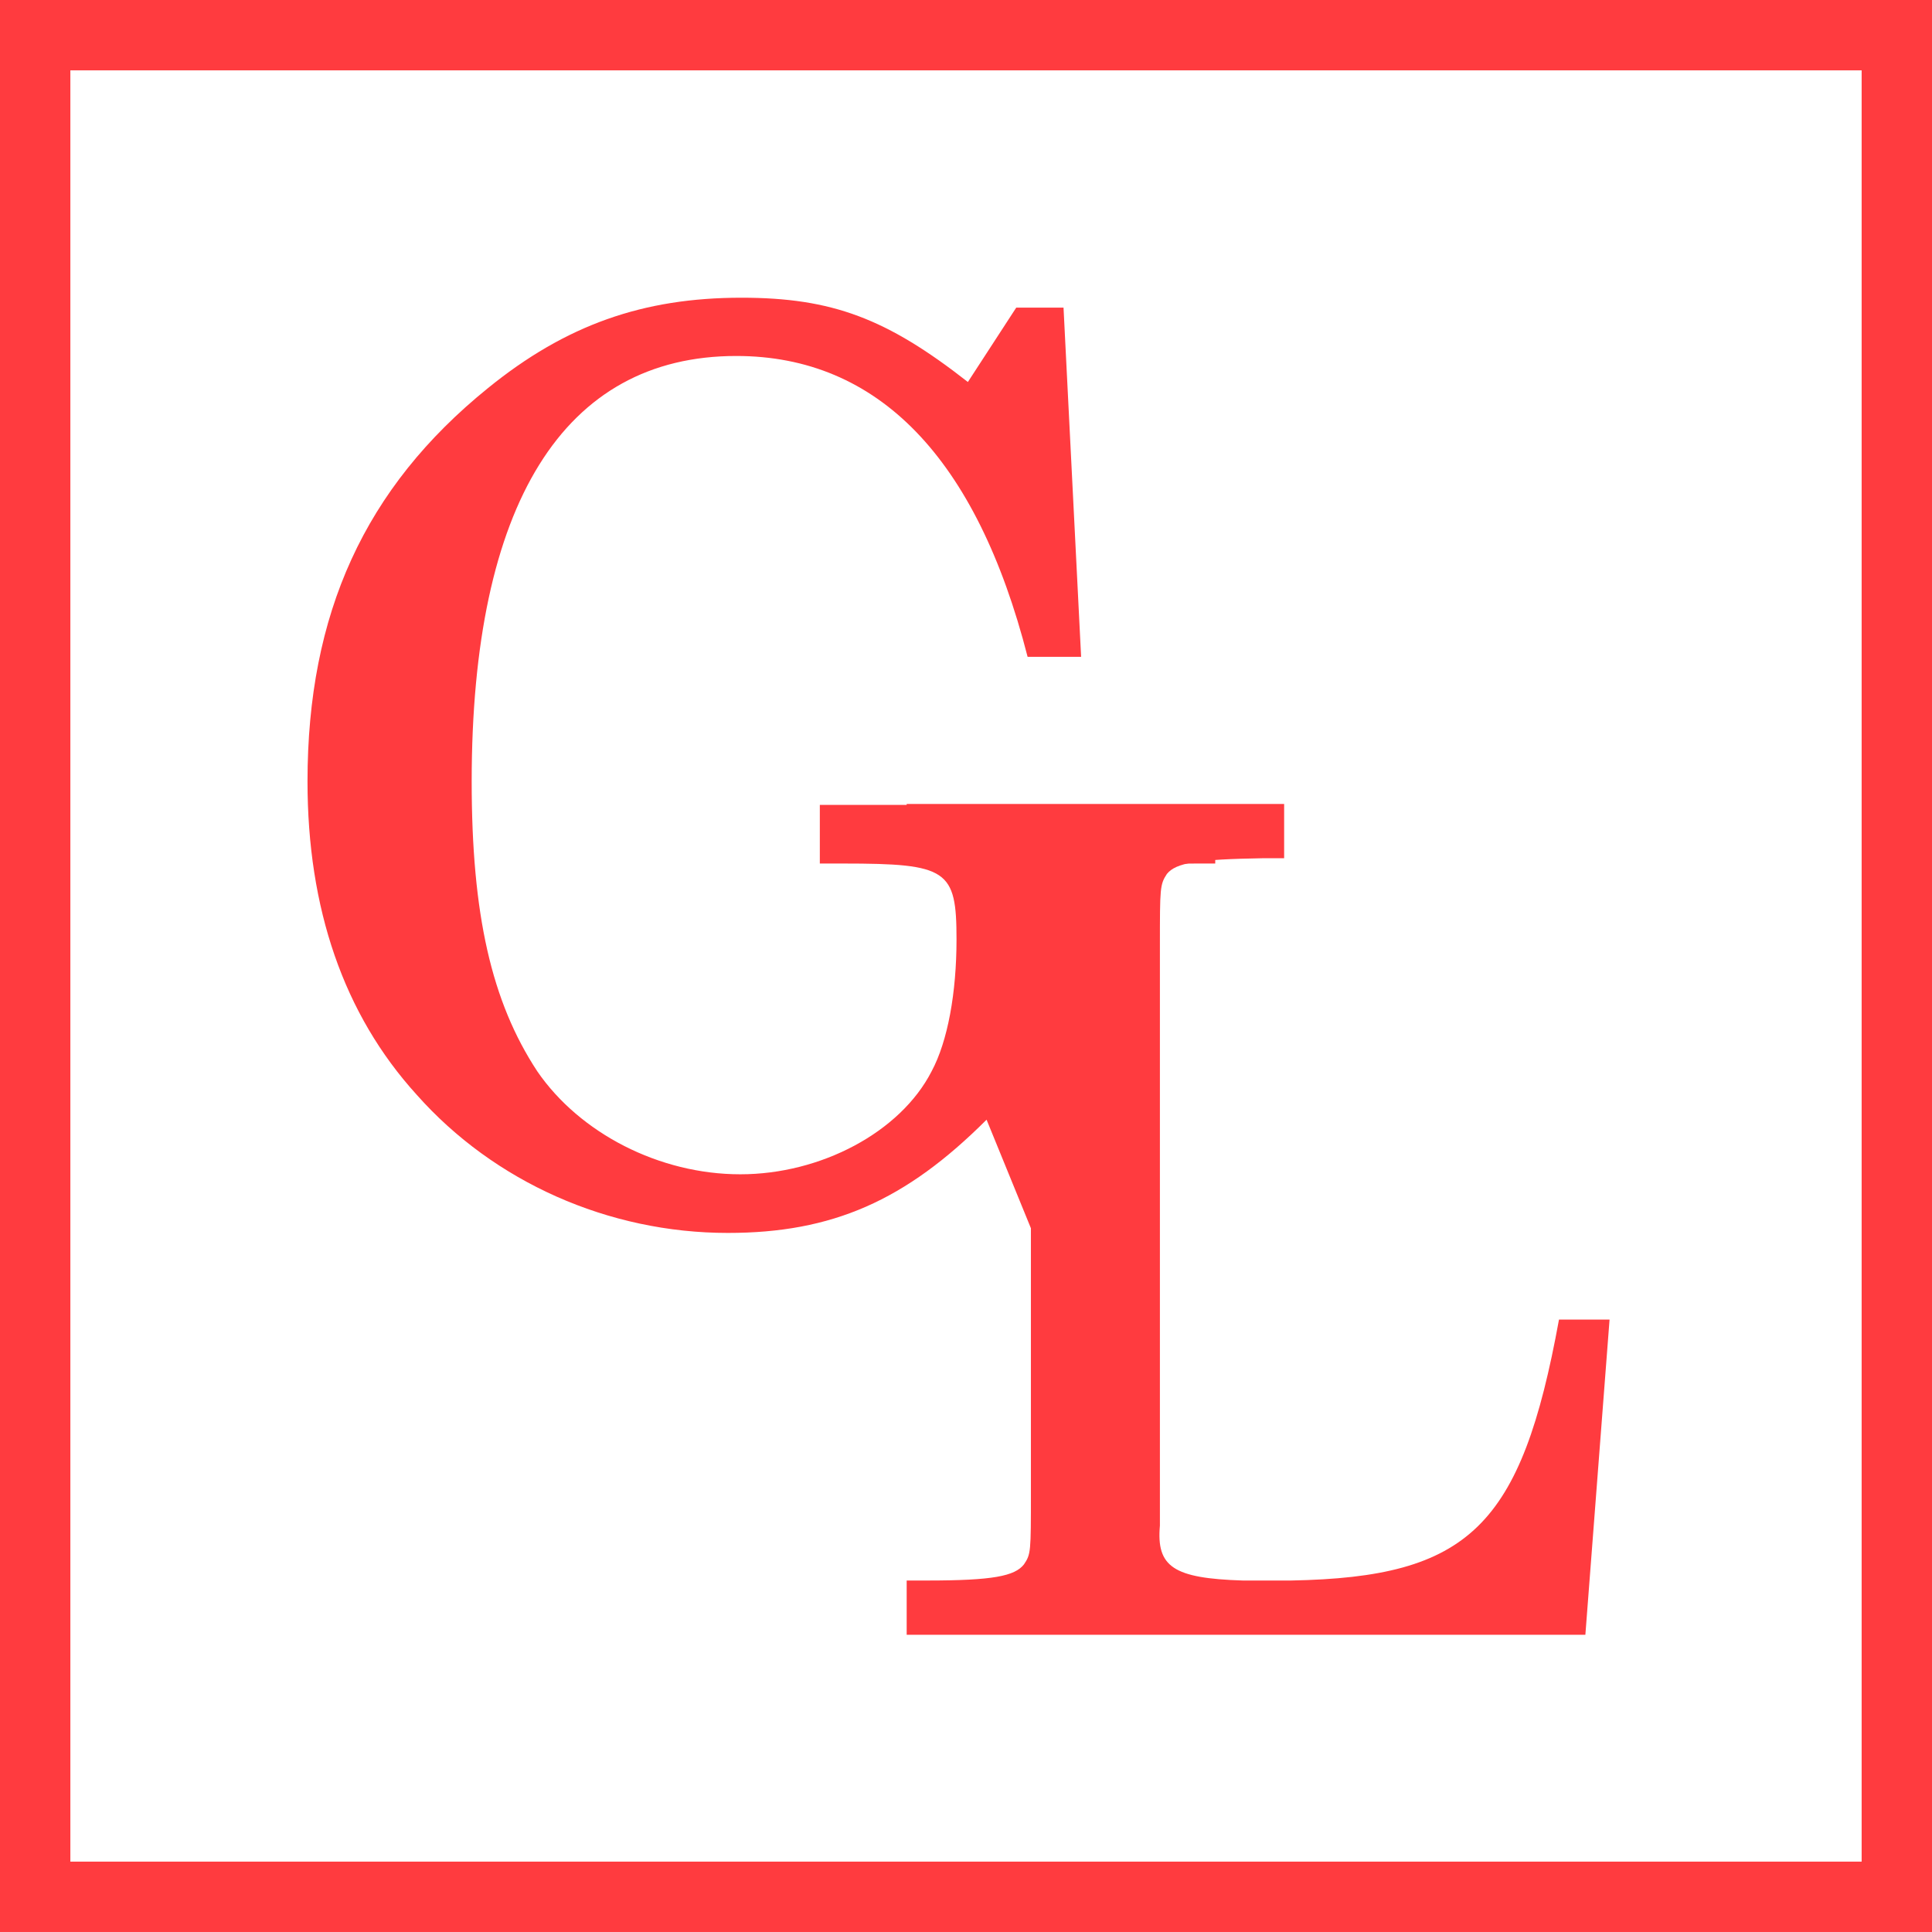
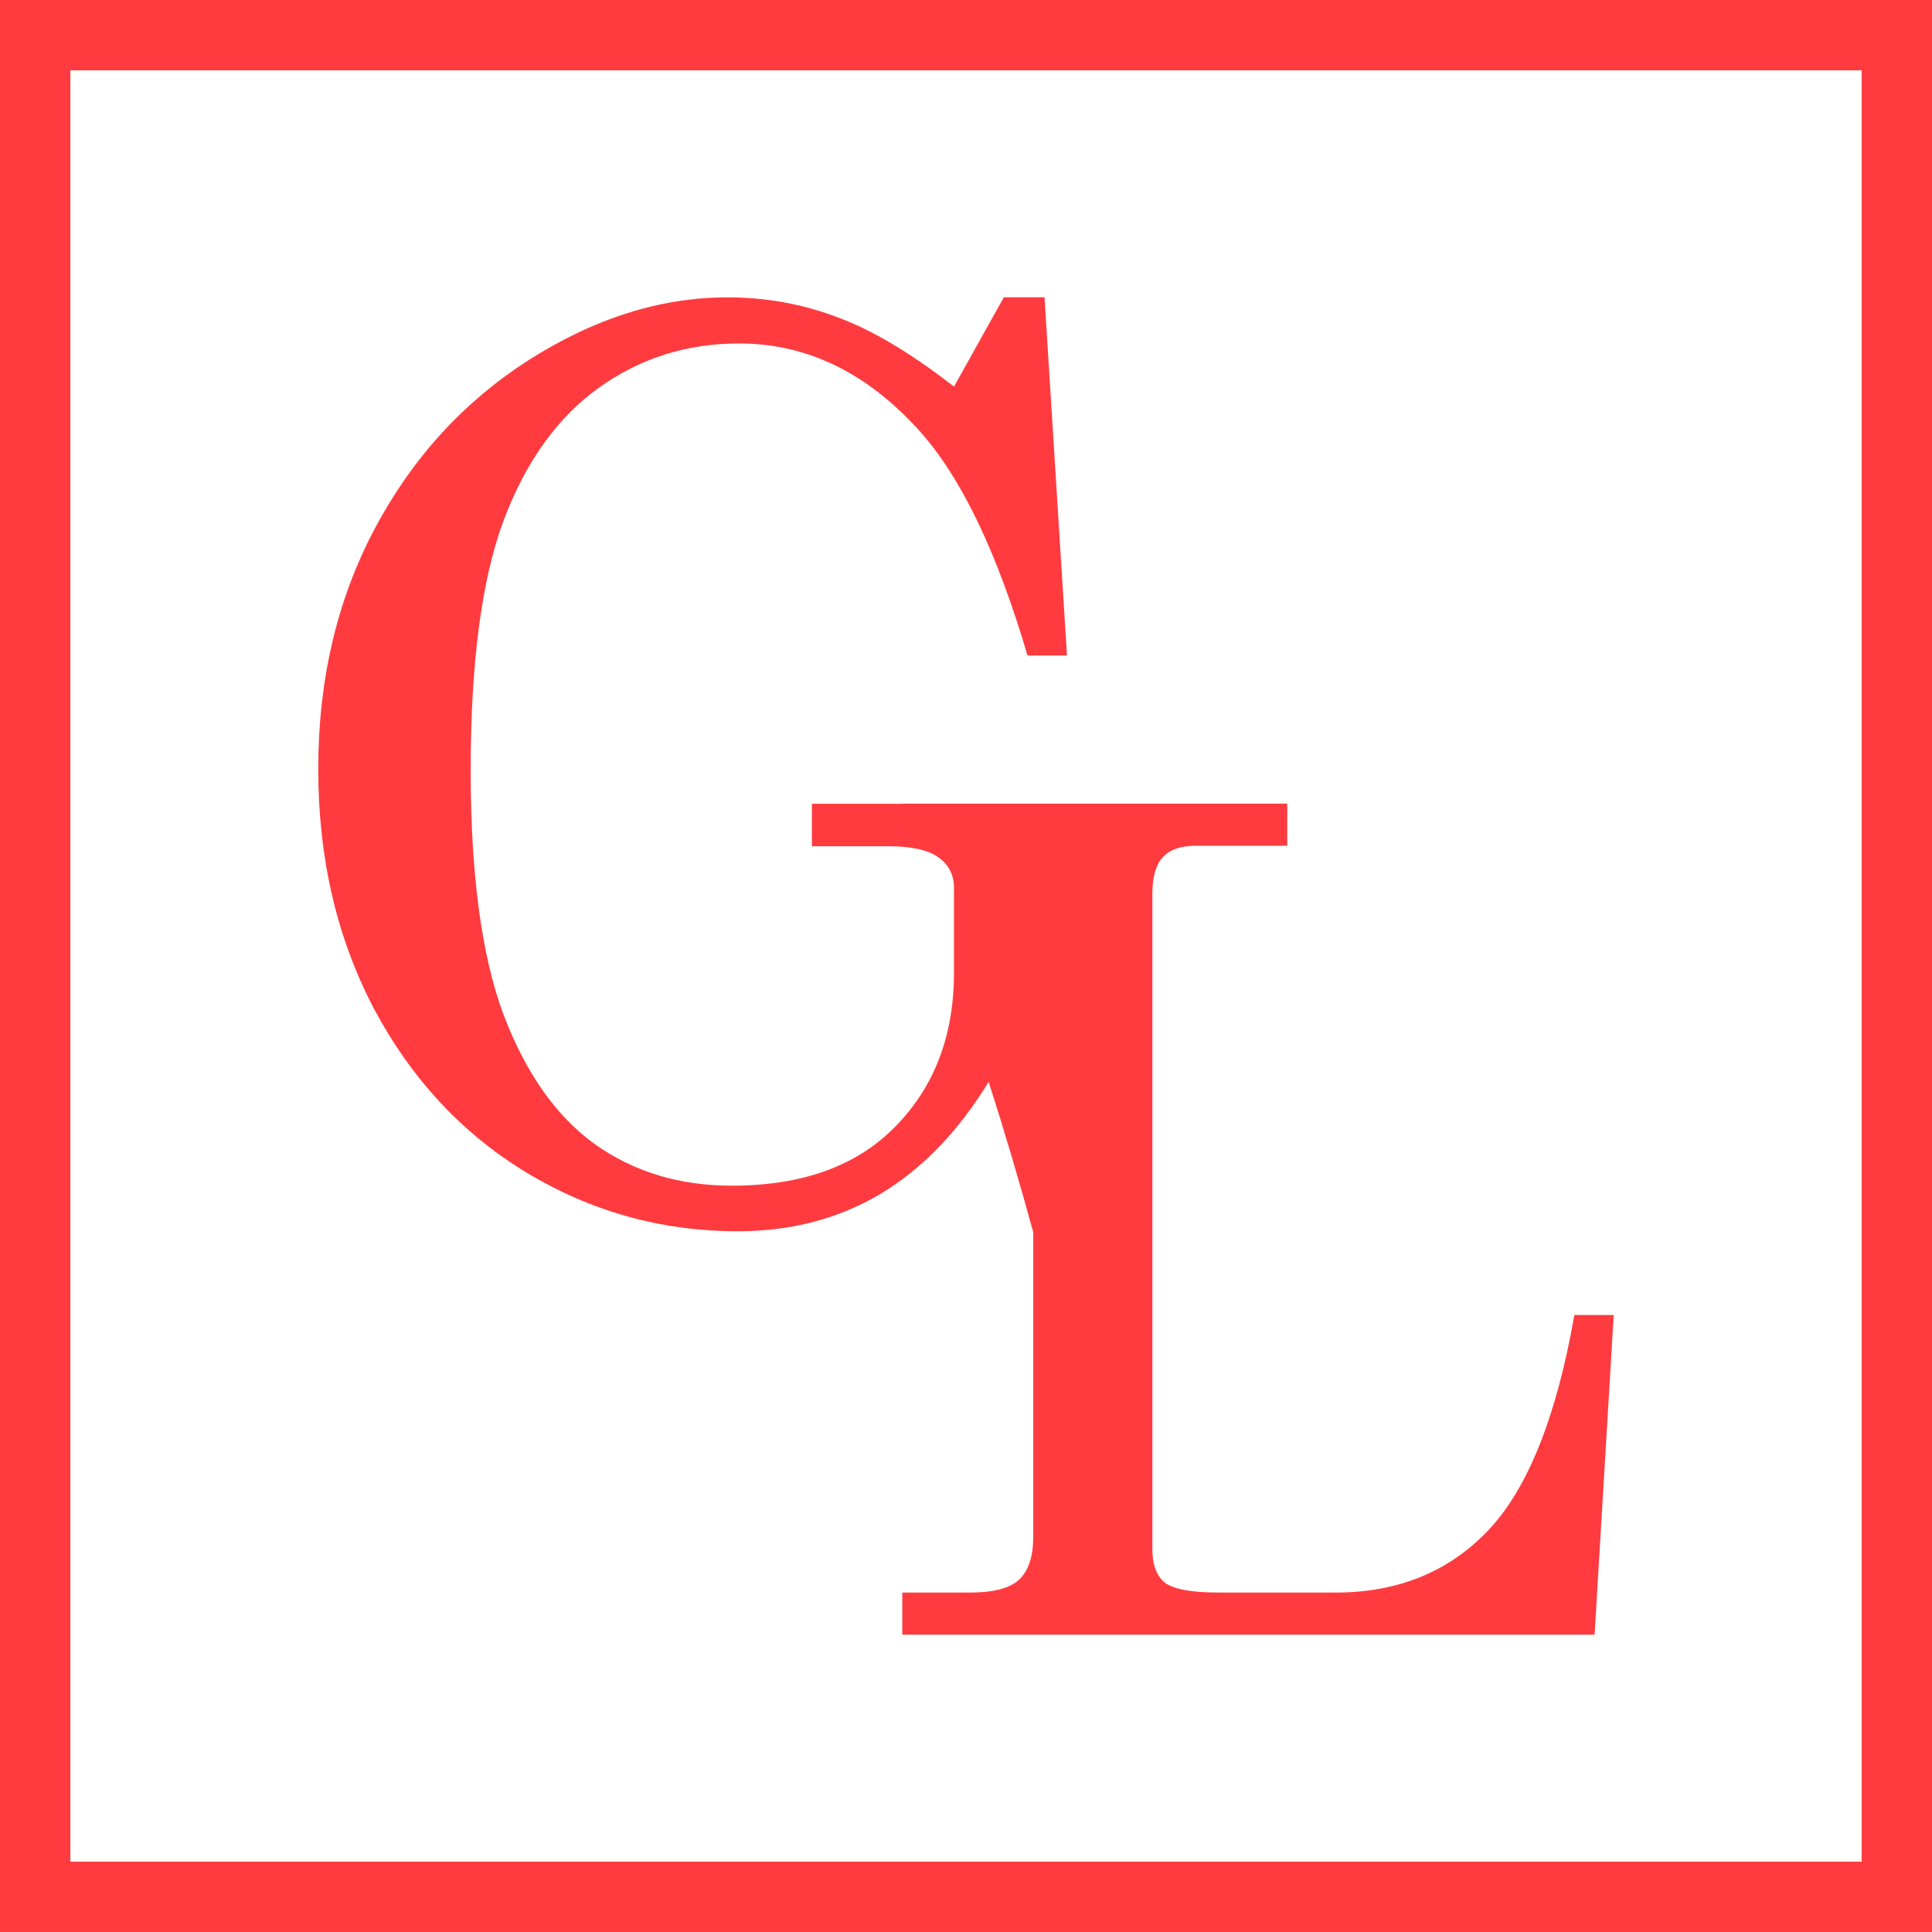
<svg xmlns="http://www.w3.org/2000/svg" width="82.375mm" height="82.375mm" viewBox="0 0 82.375 82.375" version="1.1" id="svg8">
  <defs id="defs2" />
-   <g id="layer1" transform="translate(340.6352,-35.09339)">
-     <rect style="opacity:1;fill:#000000;fill-opacity:1;stroke:#000000;stroke-width:3;stroke-miterlimit:4;stroke-dasharray:none;stroke-opacity:1" id="rect841" width="104.75" height="94.887" x="-143.181" y="26.622" />
+   <g id="layer1" transform="translate(-155.7276,-254.4165)">
    <g transform="translate(-363.9052,-34.34993)" id="g855">
      <rect style="opacity:1;fill:none;fill-opacity:1;stroke:#ff3b3f;stroke-width:3;stroke-miterlimit:4;stroke-dasharray:none;stroke-opacity:1" id="rect843" width="79.375" height="79.375" x="24.77" y="70.943" />
      <g id="g853" transform="translate(2.635254,3.379057)" style="fill:#ff3b3f;fill-opacity:1">
        <text id="text847" y="117.834" x="31.513" style="font-style:normal;font-variant:normal;font-weight:normal;font-stretch:normal;font-size:53.023px;line-height:1.25;font-family:'Century Schoolbook';-inkscape-font-specification:'Century Schoolbook, Normal';font-variant-ligatures:normal;font-variant-caps:normal;font-variant-numeric:normal;font-feature-settings:normal;text-align:start;letter-spacing:0px;word-spacing:0px;writing-mode:lr-tb;text-anchor:start;fill:#ff3b3f;fill-opacity:1;stroke:none;stroke-width:1.326" xml:space="preserve">
          <tspan style="font-style:normal;font-variant:normal;font-weight:normal;font-stretch:normal;font-size:53.023px;font-family:'Century Schoolbook';-inkscape-font-specification:'Century Schoolbook, Normal';font-variant-ligatures:normal;font-variant-caps:normal;font-variant-numeric:normal;font-feature-settings:normal;text-align:start;writing-mode:lr-tb;text-anchor:start;fill:#ff3b3f;fill-opacity:1;stroke-width:1.326" y="117.834" x="31.513" id="tspan845">G</tspan>
        </text>
        <text id="text851" y="135.763" x="57.574" style="font-style:normal;font-variant:normal;font-weight:normal;font-stretch:normal;font-size:49.067px;line-height:1.25;font-family:'Century Schoolbook';-inkscape-font-specification:'Century Schoolbook, Normal';font-variant-ligatures:normal;font-variant-caps:normal;font-variant-numeric:normal;font-feature-settings:normal;text-align:start;letter-spacing:0px;word-spacing:0px;writing-mode:lr-tb;text-anchor:start;fill:#ff3b3f;fill-opacity:1;stroke:none;stroke-width:1.227" xml:space="preserve">
          <tspan style="font-style:normal;font-variant:normal;font-weight:normal;font-stretch:normal;font-size:49.067px;font-family:'Century Schoolbook';-inkscape-font-specification:'Century Schoolbook, Normal';font-variant-ligatures:normal;font-variant-caps:normal;font-variant-numeric:normal;font-feature-settings:normal;text-align:start;writing-mode:lr-tb;text-anchor:start;fill:#ff3b3f;fill-opacity:1;stroke-width:1.227" y="135.763" x="57.574" id="tspan849">L</tspan>
        </text>
      </g>
    </g>
    <g id="g870" transform="translate(-386.3517,31.28905)">
      <g transform="translate(-17.00492,44.55288)" id="g839">
        <rect style="opacity:1;fill:none;fill-opacity:1;stroke:#ff3b3f;stroke-width:3;stroke-miterlimit:4;stroke-dasharray:none;stroke-opacity:1" id="rect817" width="79.375" height="79.375" x="24.77" y="70.943" />
        <g id="g831" transform="translate(2.635254,3.379057)" style="fill:#ff3b3f;fill-opacity:1">
          <text id="text821" y="117.834" x="31.513" style="font-style:normal;font-variant:normal;font-weight:normal;font-stretch:normal;font-size:53.023px;line-height:1.25;font-family:'Century Schoolbook';-inkscape-font-specification:'Century Schoolbook, Normal';font-variant-ligatures:normal;font-variant-caps:normal;font-variant-numeric:normal;font-feature-settings:normal;text-align:start;letter-spacing:0px;word-spacing:0px;writing-mode:lr-tb;text-anchor:start;fill:#ff3b3f;fill-opacity:1;stroke:none;stroke-width:1.326" xml:space="preserve">
            <tspan style="font-style:normal;font-variant:normal;font-weight:normal;font-stretch:normal;font-size:53.023px;font-family:'Century Schoolbook';-inkscape-font-specification:'Century Schoolbook, Normal';font-variant-ligatures:normal;font-variant-caps:normal;font-variant-numeric:normal;font-feature-settings:normal;text-align:start;writing-mode:lr-tb;text-anchor:start;fill:#ff3b3f;fill-opacity:1;stroke-width:1.326" y="117.834" x="31.513" id="tspan819">G</tspan>
          </text>
          <text id="text825" y="135.763" x="57.574" style="font-style:normal;font-variant:normal;font-weight:normal;font-stretch:normal;font-size:49.067px;line-height:1.25;font-family:'Century Schoolbook';-inkscape-font-specification:'Century Schoolbook, Normal';font-variant-ligatures:normal;font-variant-caps:normal;font-variant-numeric:normal;font-feature-settings:normal;text-align:start;letter-spacing:0px;word-spacing:0px;writing-mode:lr-tb;text-anchor:start;fill:#ff3b3f;fill-opacity:1;stroke:none;stroke-width:1.227" xml:space="preserve">
            <tspan style="font-style:normal;font-variant:normal;font-weight:normal;font-stretch:normal;font-size:49.067px;font-family:'Century Schoolbook';-inkscape-font-specification:'Century Schoolbook, Normal';font-variant-ligatures:normal;font-variant-caps:normal;font-variant-numeric:normal;font-feature-settings:normal;text-align:start;writing-mode:lr-tb;text-anchor:start;fill:#ff3b3f;fill-opacity:1;stroke-width:1.227" y="135.763" x="57.574" id="tspan823">L</tspan>
          </text>
        </g>
      </g>
      <text id="text859" y="166.823" x="113.992" style="font-style:normal;font-variant:normal;font-weight:normal;font-stretch:normal;font-size:42.913px;line-height:1.25;font-family:'Century Schoolbook';-inkscape-font-specification:'Century Schoolbook, Normal';font-variant-ligatures:normal;font-variant-caps:normal;font-variant-numeric:normal;font-feature-settings:normal;text-align:start;letter-spacing:0px;word-spacing:0px;writing-mode:lr-tb;text-anchor:start;fill:#ff3b3f;fill-opacity:1;stroke:none;stroke-width:1.073" xml:space="preserve">
        <tspan style="font-style:normal;font-variant:normal;font-weight:normal;font-stretch:normal;font-size:42.913px;font-family:'Century Schoolbook';-inkscape-font-specification:'Century Schoolbook, Normal';font-variant-ligatures:normal;font-variant-caps:normal;font-variant-numeric:normal;font-feature-settings:normal;text-align:start;writing-mode:lr-tb;text-anchor:start;fill:#ff3b3f;fill-opacity:1;stroke-width:1.073" y="166.823" x="113.992" id="tspan857">Greg Layton</tspan>
      </text>
    </g>
    <g id="g958">
      <g transform="translate(0,9.182655)" id="g913">
        <rect y="247.454" x="-380.287" height="79.375" width="79.375" id="rect872" style="opacity:1;fill:#ff3b3f;fill-opacity:1;stroke:#e6e6e6;stroke-width:3;stroke-miterlimit:4;stroke-dasharray:none;stroke-opacity:1" />
        <g style="fill:#e6e6e6;fill-opacity:1" transform="translate(-402.4219,179.8901)" id="g882">
          <text xml:space="preserve" style="font-style:normal;font-variant:normal;font-weight:normal;font-stretch:normal;font-size:53.023px;line-height:1.25;font-family:'Century Schoolbook';-inkscape-font-specification:'Century Schoolbook, Normal';font-variant-ligatures:normal;font-variant-caps:normal;font-variant-numeric:normal;font-feature-settings:normal;text-align:start;letter-spacing:0px;word-spacing:0px;writing-mode:lr-tb;text-anchor:start;fill:#e6e6e6;fill-opacity:1;stroke:none;stroke-width:1.326" x="31.513" y="117.834" id="text876">
            <tspan id="tspan874" x="31.513" y="117.834" style="font-style:normal;font-variant:normal;font-weight:normal;font-stretch:normal;font-size:53.023px;font-family:'Century Schoolbook';-inkscape-font-specification:'Century Schoolbook, Normal';font-variant-ligatures:normal;font-variant-caps:normal;font-variant-numeric:normal;font-feature-settings:normal;text-align:start;writing-mode:lr-tb;text-anchor:start;fill:#e6e6e6;fill-opacity:1;stroke-width:1.326">G</tspan>
          </text>
          <text xml:space="preserve" style="font-style:normal;font-variant:normal;font-weight:normal;font-stretch:normal;font-size:49.067px;line-height:1.25;font-family:'Century Schoolbook';-inkscape-font-specification:'Century Schoolbook, Normal';font-variant-ligatures:normal;font-variant-caps:normal;font-variant-numeric:normal;font-feature-settings:normal;text-align:start;letter-spacing:0px;word-spacing:0px;writing-mode:lr-tb;text-anchor:start;fill:#e6e6e6;fill-opacity:1;stroke:none;stroke-width:1.227" x="57.574" y="135.763" id="text880">
            <tspan id="tspan878" x="57.574" y="135.763" style="font-style:normal;font-variant:normal;font-weight:normal;font-stretch:normal;font-size:49.067px;font-family:'Century Schoolbook';-inkscape-font-specification:'Century Schoolbook, Normal';font-variant-ligatures:normal;font-variant-caps:normal;font-variant-numeric:normal;font-feature-settings:normal;text-align:start;writing-mode:lr-tb;text-anchor:start;fill:#e6e6e6;fill-opacity:1;stroke-width:1.227">L</tspan>
          </text>
        </g>
      </g>
      <text xml:space="preserve" style="font-style:normal;font-variant:normal;font-weight:normal;font-stretch:normal;font-size:42.913px;line-height:1.25;font-family:'Century Schoolbook';-inkscape-font-specification:'Century Schoolbook, Normal';font-variant-ligatures:normal;font-variant-caps:normal;font-variant-numeric:normal;font-feature-settings:normal;text-align:start;letter-spacing:0px;word-spacing:0px;writing-mode:lr-tb;text-anchor:start;fill:#e6e6e6;fill-opacity:1;stroke:none;stroke-width:1.073" x="-274.06" y="307.964" id="text888">
        <tspan id="tspan886" x="-274.06" y="307.964" style="font-style:normal;font-variant:normal;font-weight:normal;font-stretch:normal;font-size:42.913px;font-family:'Century Schoolbook';-inkscape-font-specification:'Century Schoolbook, Normal';font-variant-ligatures:normal;font-variant-caps:normal;font-variant-numeric:normal;font-feature-settings:normal;text-align:start;writing-mode:lr-tb;text-anchor:start;fill:#e6e6e6;fill-opacity:1;stroke-width:1.073">Greg Layton</tspan>
      </text>
    </g>
-     <g transform="translate(143.5215,-208.8204)" id="g947">
+     <g transform="translate(255.0737,-208.8204)" id="g947">
      <rect y="247.454" x="-380.287" height="79.375" width="79.375" id="rect935" style="opacity:1;fill:#ff3b3f;fill-opacity:1;stroke:#e6e6e6;stroke-width:3;stroke-miterlimit:4;stroke-dasharray:none;stroke-opacity:1" />
      <g style="fill:#e6e6e6;fill-opacity:1" transform="translate(-402.4219,179.8901)" id="g945">
        <text xml:space="preserve" style="font-style:normal;font-variant:normal;font-weight:normal;font-stretch:normal;font-size:53.023px;line-height:1.25;font-family:'Century Schoolbook';-inkscape-font-specification:'Century Schoolbook, Normal';font-variant-ligatures:normal;font-variant-caps:normal;font-variant-numeric:normal;font-feature-settings:normal;text-align:start;letter-spacing:0px;word-spacing:0px;writing-mode:lr-tb;text-anchor:start;fill:#e6e6e6;fill-opacity:1;stroke:none;stroke-width:1.326" x="31.513" y="117.834" id="text939">
          <tspan id="tspan937" x="31.513" y="117.834" style="font-style:normal;font-variant:normal;font-weight:normal;font-stretch:normal;font-size:53.023px;font-family:'Century Schoolbook';-inkscape-font-specification:'Century Schoolbook, Normal';font-variant-ligatures:normal;font-variant-caps:normal;font-variant-numeric:normal;font-feature-settings:normal;text-align:start;writing-mode:lr-tb;text-anchor:start;fill:#e6e6e6;fill-opacity:1;stroke-width:1.326">G</tspan>
        </text>
        <text xml:space="preserve" style="font-style:normal;font-variant:normal;font-weight:normal;font-stretch:normal;font-size:49.067px;line-height:1.25;font-family:'Century Schoolbook';-inkscape-font-specification:'Century Schoolbook, Normal';font-variant-ligatures:normal;font-variant-caps:normal;font-variant-numeric:normal;font-feature-settings:normal;text-align:start;letter-spacing:0px;word-spacing:0px;writing-mode:lr-tb;text-anchor:start;fill:#e6e6e6;fill-opacity:1;stroke:none;stroke-width:1.227" x="57.574" y="135.763" id="text943">
          <tspan id="tspan941" x="57.574" y="135.763" style="font-style:normal;font-variant:normal;font-weight:normal;font-stretch:normal;font-size:49.067px;font-family:'Century Schoolbook';-inkscape-font-specification:'Century Schoolbook, Normal';font-variant-ligatures:normal;font-variant-caps:normal;font-variant-numeric:normal;font-feature-settings:normal;text-align:start;writing-mode:lr-tb;text-anchor:start;fill:#e6e6e6;fill-opacity:1;stroke-width:1.227">L</tspan>
        </text>
      </g>
    </g>
+     <g id="g911" transform="translate(380.2299,-133.6586)">
+       <g id="g905" transform="translate(0,9.182655)">
+         <path style="opacity:1;fill:#ff3b3f;fill-opacity:1;stroke:#e6e6e6;stroke-width:3;stroke-miterlimit:4;stroke-dasharray:none;stroke-opacity:1" d="m -380.287,247.454 h 79.375 v 79.375 h -79.375 z" id="rect893" />
+         <g id="g903" transform="translate(-402.4219,179.8901)" style="fill:#e6e6e6;fill-opacity:1">
+           <g aria-label="G" style="font-style:normal;font-variant:normal;font-weight:normal;font-stretch:normal;font-size:53.023px;line-height:1.25;font-family:'Century Schoolbook';-inkscape-font-specification:'Century Schoolbook, Normal';font-variant-ligatures:normal;font-variant-caps:normal;font-variant-numeric:normal;font-feature-settings:normal;text-align:start;letter-spacing:0px;word-spacing:0px;writing-mode:lr-tb;text-anchor:start;fill:#e6e6e6;fill-opacity:1;stroke:none;stroke-width:1.326" id="text897">
+             <path d="m 61.312,82.546 2.123,-3.806 h 1.735 l 0.958,15.275 h -1.683 q -1.942,-6.602 -4.583,-9.553 -3.366,-3.754 -7.715,-3.754 -3.34,0 -5.981,1.89 -2.641,1.89 -4.065,5.67 -1.398,3.78 -1.398,10.641 0,6.654 1.398,10.408 1.424,3.754 3.909,5.54 2.485,1.761 5.825,1.761 4.531,0 6.99,-2.537 2.485,-2.537 2.485,-6.55 v -3.599 q 0,-0.854 -0.673,-1.32 -0.647,-0.466 -2.149,-0.466 h -3.236 v -1.812 h 16.052 v 1.812 h -2.175 q -1.45,0 -2.071,0.518 -0.621,0.492 -0.621,1.45 v 14.628 h -1.709 q -0.932,-3.417 -1.942,-6.55 -1.942,3.184 -4.634,4.79 -2.667,1.579 -6.058,1.579 -4.841,0 -8.984,-2.485 -4.117,-2.485 -6.524,-6.99 -2.382,-4.531 -2.382,-10.227 0,-5.722 2.408,-10.252 2.408,-4.531 6.576,-7.197 4.194,-2.667 8.466,-2.667 2.434,0 4.634,0.828 2.227,0.803 5.023,2.977 z" style="font-style:normal;font-variant:normal;font-weight:normal;font-stretch:normal;font-size:53.023px;font-family:'Century Schoolbook';-inkscape-font-specification:'Century Schoolbook, Normal';font-variant-ligatures:normal;font-variant-caps:normal;font-variant-numeric:normal;font-feature-settings:normal;text-align:start;writing-mode:lr-tb;text-anchor:start;fill:#e6e6e6;fill-opacity:1;stroke-width:1.326" id="path914" />
+           </g>
+           <g aria-label="L" style="font-style:normal;font-variant:normal;font-weight:normal;font-stretch:normal;font-size:49.067px;line-height:1.25;font-family:'Century Schoolbook';-inkscape-font-specification:'Century Schoolbook, Normal';font-variant-ligatures:normal;font-variant-caps:normal;font-variant-numeric:normal;font-feature-settings:normal;text-align:start;letter-spacing:0px;word-spacing:0px;writing-mode:lr-tb;text-anchor:start;fill:#e6e6e6;fill-opacity:1;stroke:none;stroke-width:1.227" id="text901">
+             <path d="m 59.107,100.328 h 16.412 v 1.797 h -3.929 q -0.934,0 -1.39,0.503 -0.431,0.479 -0.431,1.533 v 27.96 q 0,1.006 0.551,1.438 0.575,0.407 2.276,0.407 h 4.983 q 3.977,0 6.493,-2.635 2.54,-2.659 3.69,-9.2 h 1.677 l -0.815,13.632 H 59.107 v -1.797 h 2.899 q 1.485,0 2.084,-0.551 0.599,-0.575 0.599,-1.821 v -27.672 q 0,-0.886 -0.503,-1.342 -0.503,-0.455 -1.485,-0.455 h -3.594 z" style="font-style:normal;font-variant:normal;font-weight:normal;font-stretch:normal;font-size:49.067px;font-family:'Century Schoolbook';-inkscape-font-specification:'Century Schoolbook, Normal';font-variant-ligatures:normal;font-variant-caps:normal;font-variant-numeric:normal;font-feature-settings:normal;text-align:start;writing-mode:lr-tb;text-anchor:start;fill:#e6e6e6;fill-opacity:1;stroke-width:1.227" id="path917" />
+           </g>
+         </g>
+       </g>
+       <g aria-label="Greg Layton" style="font-style:normal;font-variant:normal;font-weight:normal;font-stretch:normal;font-size:42.913px;line-height:1.25;font-family:'Century Schoolbook';-inkscape-font-specification:'Century Schoolbook, Normal';font-variant-ligatures:normal;font-variant-caps:normal;font-variant-numeric:normal;font-feature-settings:normal;text-align:start;letter-spacing:0px;word-spacing:0px;writing-mode:lr-tb;text-anchor:start;fill:#e6e6e6;fill-opacity:1;stroke:none;stroke-width:1.073" id="text909">
+         <path d="m -249.943,279.405 1.718,-3.08 h 1.404 l 0.775,12.362 h -1.362 q -1.571,-5.343 -3.709,-7.732 -2.724,-3.038 -6.244,-3.038 -2.703,0 -4.84,1.53 -2.137,1.53 -3.29,4.589 -1.131,3.059 -1.131,8.612 0,5.385 1.131,8.423 1.152,3.038 3.164,4.484 2.012,1.425 4.715,1.425 3.667,0 5.657,-2.053 2.012,-2.053 2.012,-5.301 v -2.913 q 0,-0.691 -0.545,-1.069 -0.524,-0.377 -1.739,-0.377 h -2.619 v -1.467 h 12.991 v 1.467 h -1.76 q -1.173,0 -1.676,0.419 -0.503,0.398 -0.503,1.173 v 11.839 h -1.383 q -0.754,-2.766 -1.571,-5.301 -1.572,2.577 -3.751,3.876 -2.158,1.278 -4.903,1.278 -3.918,0 -7.271,-2.012 -3.332,-2.012 -5.28,-5.657 -1.928,-3.667 -1.928,-8.277 0,-4.631 1.949,-8.298 1.949,-3.667 5.322,-5.825 3.394,-2.158 6.852,-2.158 1.97,0 3.751,0.671 1.802,0.65 4.065,2.41 z" style="font-style:normal;font-variant:normal;font-weight:normal;font-stretch:normal;font-size:42.913px;font-family:'Century Schoolbook';-inkscape-font-specification:'Century Schoolbook, Normal';font-variant-ligatures:normal;font-variant-caps:normal;font-variant-numeric:normal;font-feature-settings:normal;text-align:start;writing-mode:lr-tb;text-anchor:start;fill:#e6e6e6;fill-opacity:1;stroke-width:1.073" id="path920" />
+         <path d="m -239.613,288.331 7.061,-0.356 v 7.941 q 1.131,-3.918 2.724,-5.93 1.592,-2.012 3.939,-2.012 1.592,0 2.535,0.985 0.964,0.964 0.964,2.598 0,1.32 -0.65,2.053 -0.629,0.733 -1.592,0.733 -0.943,0 -1.53,-0.629 -0.566,-0.629 -0.566,-1.697 0,-0.691 0.335,-1.299 0.314,-0.545 0.314,-0.65 0,-0.314 -0.398,-0.314 -0.859,0 -1.949,1.006 -1.509,1.404 -2.326,3.855 -1.257,3.814 -1.257,6.097 v 4.212 q 0,0.712 0.503,1.09 0.503,0.377 1.718,0.377 h 2.493 v 1.571 h -12.195 v -1.571 h 1.949 q 0.985,0 1.488,-0.377 0.503,-0.398 0.503,-0.943 v -12.509 q 0,-1.425 -0.608,-2.074 -0.608,-0.671 -1.739,-0.671 h -1.718 z" style="font-style:normal;font-variant:normal;font-weight:normal;font-stretch:normal;font-size:42.913px;font-family:'Century Schoolbook';-inkscape-font-specification:'Century Schoolbook, Normal';font-variant-ligatures:normal;font-variant-caps:normal;font-variant-numeric:normal;font-feature-settings:normal;text-align:start;writing-mode:lr-tb;text-anchor:start;fill:#e6e6e6;fill-opacity:1;stroke-width:1.073" id="path922" />
+         <path d="m -201.855,298.284 h -14.06 q 0.105,4.484 1.676,6.328 1.802,2.074 4.589,2.074 4.107,0 6.6,-4.673 l 1.362,0.587 q -3.059,5.951 -8.842,5.951 -3.939,0 -6.642,-2.85 -2.682,-2.85 -2.682,-7.292 0,-4.777 2.64,-7.711 2.661,-2.954 6.537,-2.954 2.85,0 4.924,1.467 2.074,1.467 3.122,4.212 0.733,1.928 0.775,4.861 z m -14.06,-1.488 h 8.507 q 0.754,0 1.173,-0.503 0.419,-0.524 0.419,-1.76 0,-2.305 -1.446,-3.918 -1.425,-1.613 -3.373,-1.613 -2.179,0 -3.709,1.949 -1.509,1.949 -1.572,5.846 z" style="font-style:normal;font-variant:normal;font-weight:normal;font-stretch:normal;font-size:42.913px;font-family:'Century Schoolbook';-inkscape-font-specification:'Century Schoolbook, Normal';font-variant-ligatures:normal;font-variant-caps:normal;font-variant-numeric:normal;font-feature-settings:normal;text-align:start;writing-mode:lr-tb;text-anchor:start;fill:#e6e6e6;fill-opacity:1;stroke-width:1.073" id="path924" />
+         <path d="m -183.772,289.441 q 2.095,-2.116 3.855,-2.116 1.048,0 1.739,0.671 0.691,0.671 0.691,1.634 0,0.775 -0.482,1.299 -0.461,0.503 -1.09,0.503 -1.194,0 -1.613,-1.467 -0.168,-0.629 -0.566,-0.629 -0.712,0 -1.551,0.943 0.901,1.236 1.236,2.158 0.335,0.901 0.335,1.949 0,1.823 -0.88,3.227 -0.88,1.383 -2.933,2.452 -2.032,1.069 -3.897,1.069 h -2.284 q -2.431,0 -3.227,0.503 -0.796,0.524 -0.796,1.53 0,0.817 0.65,1.257 0.65,0.44 2.452,0.44 l 5.175,-0.105 q 3.918,0 5.636,1.32 1.739,1.299 1.739,3.583 0,2.514 -1.97,4.233 -2.745,2.431 -8.193,2.431 -4.505,0 -6.684,-1.655 -1.718,-1.299 -1.718,-2.913 0,-1.236 1.09,-2.263 1.111,-1.027 3.709,-1.53 -2.074,-0.503 -3.122,-1.467 -1.048,-0.985 -1.048,-2.431 0,-1.341 0.838,-2.326 0.859,-1.006 2.954,-1.718 -1.781,-0.985 -2.682,-2.368 -0.901,-1.404 -0.901,-3.206 0,-2.85 2.242,-4.777 2.242,-1.928 5.825,-1.928 1.467,0 2.829,0.419 1.362,0.419 2.64,1.278 z m -5.511,-0.356 q -1.865,0 -3.08,1.383 -1.215,1.362 -1.215,3.834 0,2.64 1.215,4.107 1.215,1.446 3.101,1.446 1.886,0 3.08,-1.404 1.215,-1.425 1.215,-4.065 0,-2.452 -1.236,-3.876 -1.215,-1.425 -3.08,-1.425 z m 1.236,18.9 q -3.855,0 -5.511,1.069 -1.634,1.069 -1.634,2.577 0,1.425 1.236,2.242 1.634,1.09 4.652,1.09 3.604,0 5.427,-1.194 1.823,-1.194 1.823,-2.661 0,-0.859 -0.566,-1.613 -0.566,-0.733 -1.802,-1.131 -1.236,-0.377 -3.625,-0.377 z" style="font-style:normal;font-variant:normal;font-weight:normal;font-stretch:normal;font-size:42.913px;font-family:'Century Schoolbook';-inkscape-font-specification:'Century Schoolbook, Normal';font-variant-ligatures:normal;font-variant-caps:normal;font-variant-numeric:normal;font-feature-settings:normal;text-align:start;writing-mode:lr-tb;text-anchor:start;fill:#e6e6e6;fill-opacity:1;stroke-width:1.073" id="path926" />
+         <path d="m -163.93,276.974 h 14.353 v 1.572 h -3.436 q -0.817,0 -1.215,0.44 -0.377,0.419 -0.377,1.341 v 24.453 q 0,0.88 0.482,1.257 0.503,0.356 1.991,0.356 h 4.358 q 3.478,0 5.678,-2.305 2.221,-2.326 3.227,-8.046 h 1.467 l -0.712,11.922 h -25.815 v -1.571 h 2.535 q 1.299,0 1.823,-0.482 0.524,-0.503 0.524,-1.592 v -24.201 q 0,-0.775 -0.44,-1.173 -0.44,-0.398 -1.299,-0.398 h -3.143 z" style="font-style:normal;font-variant:normal;font-weight:normal;font-stretch:normal;font-size:42.913px;font-family:'Century Schoolbook';-inkscape-font-specification:'Century Schoolbook, Normal';font-variant-ligatures:normal;font-variant-caps:normal;font-variant-numeric:normal;font-feature-settings:normal;text-align:start;writing-mode:lr-tb;text-anchor:start;fill:#e6e6e6;fill-opacity:1;stroke-width:1.073" id="path928" />
+         <path d="m -114.459,305.806 0.754,1.173 q -1.53,1.572 -3.394,1.572 -1.425,0 -2.41,-0.775 -0.964,-0.775 -1.697,-2.724 -1.991,2.095 -3.499,2.808 -1.509,0.691 -3.625,0.691 -3.017,0 -4.589,-1.299 -1.571,-1.299 -1.571,-3.332 0,-3.059 3.583,-5.071 3.604,-2.032 9.576,-2.703 v -2.975 q 0,-1.592 -1.278,-2.724 -1.278,-1.131 -3.248,-1.131 -1.823,0 -3.143,0.754 -0.943,0.566 -0.943,1.111 0,0.314 0.503,0.985 0.608,0.838 0.608,1.488 0,0.943 -0.608,1.551 -0.608,0.587 -1.592,0.587 -1.048,0 -1.76,-0.712 -0.691,-0.712 -0.691,-1.823 0,-2.074 2.326,-3.793 2.347,-1.718 6.139,-1.718 3.499,0 5.343,1.509 1.844,1.53 1.844,3.709 v 10.728 q 0,1.425 0.461,2.095 0.461,0.691 1.194,0.691 0.817,0 1.718,-0.671 z m -6.873,-8.277 q -5.322,0.733 -7.543,2.389 -1.655,1.257 -1.655,3.562 0,1.613 0.859,2.535 0.859,0.901 2.242,0.901 2.473,0 4.274,-1.865 1.823,-1.886 1.823,-4.715 z" style="font-style:normal;font-variant:normal;font-weight:normal;font-stretch:normal;font-size:42.913px;font-family:'Century Schoolbook';-inkscape-font-specification:'Century Schoolbook, Normal';font-variant-ligatures:normal;font-variant-caps:normal;font-variant-numeric:normal;font-feature-settings:normal;text-align:start;writing-mode:lr-tb;text-anchor:start;fill:#e6e6e6;fill-opacity:1;stroke-width:1.073" id="path930" />
+         <path d="m -111.756,288.331 h 9.408 v 1.425 h -0.88 q -1.236,0 -1.697,0.335 -0.44,0.314 -0.44,0.922 0,0.272 0.126,0.545 l 5.469,11.818 4.065,-9.806 q 0.44,-1.048 0.44,-2.053 0,-0.775 -0.608,-1.194 -0.608,-0.44 -2.431,-0.566 v -1.425 h 8.172 v 1.425 q -2.368,0.23 -3.185,2.116 l -7.25,16.909 q -1.865,4.295 -3.73,5.909 -1.886,1.634 -4.044,1.634 -1.571,0 -2.535,-0.859 -0.943,-0.859 -0.943,-2.116 0,-0.943 0.587,-1.551 0.587,-0.608 1.467,-0.608 0.796,0 1.341,0.524 0.545,0.524 0.545,1.257 0,0.23 -0.084,0.629 -0.084,0.314 -0.084,0.461 0,0.503 0.65,0.503 0.691,0 1.551,-0.503 0.88,-0.503 1.634,-1.613 0.754,-1.111 2.64,-4.903 l -7.438,-15.987 q -0.398,-0.838 -1.006,-1.236 -0.587,-0.419 -1.739,-0.566 z" style="font-style:normal;font-variant:normal;font-weight:normal;font-stretch:normal;font-size:42.913px;font-family:'Century Schoolbook';-inkscape-font-specification:'Century Schoolbook, Normal';font-variant-ligatures:normal;font-variant-caps:normal;font-variant-numeric:normal;font-feature-settings:normal;text-align:start;writing-mode:lr-tb;text-anchor:start;fill:#e6e6e6;fill-opacity:1;stroke-width:1.073" id="path932" />
+         <path d="m -83.112,280.327 h 1.425 v 8.004 h 6.349 v 1.928 h -6.349 v 12.593 q 0,1.634 0.775,2.514 0.775,0.859 1.97,0.859 1.425,0 2.431,-1.32 1.006,-1.32 1.173,-4.358 h 1.404 q -0.126,3.918 -1.781,5.825 -1.655,1.886 -4.295,1.886 -2.431,0 -3.814,-1.32 -1.362,-1.341 -1.362,-3.499 v -13.18 h -3.415 v -1.467 q 2.326,-0.398 3.541,-1.949 1.802,-2.326 1.949,-6.516 z" style="font-style:normal;font-variant:normal;font-weight:normal;font-stretch:normal;font-size:42.913px;font-family:'Century Schoolbook';-inkscape-font-specification:'Century Schoolbook, Normal';font-variant-ligatures:normal;font-variant-caps:normal;font-variant-numeric:normal;font-feature-settings:normal;text-align:start;writing-mode:lr-tb;text-anchor:start;fill:#e6e6e6;fill-opacity:1;stroke-width:1.073" id="path934" />
+         <path d="m -62.327,287.744 q 3.96,0 6.642,2.871 2.703,2.85 2.703,7.522 0,3.227 -1.215,5.511 -1.194,2.263 -3.436,3.583 -2.221,1.32 -4.798,1.32 -3.814,0 -6.475,-2.892 -2.64,-2.892 -2.64,-7.501 0,-4.631 2.661,-7.522 2.661,-2.892 6.558,-2.892 z m 0,1.488 q -2.347,0 -3.855,2.137 -1.509,2.116 -1.509,6.705 0,4.673 1.488,6.831 1.509,2.158 3.876,2.158 2.452,0 3.96,-2.158 1.53,-2.158 1.53,-7.061 0,-4.547 -1.509,-6.579 -1.488,-2.032 -3.981,-2.032 z" style="font-style:normal;font-variant:normal;font-weight:normal;font-stretch:normal;font-size:42.913px;font-family:'Century Schoolbook';-inkscape-font-specification:'Century Schoolbook, Normal';font-variant-ligatures:normal;font-variant-caps:normal;font-variant-numeric:normal;font-feature-settings:normal;text-align:start;writing-mode:lr-tb;text-anchor:start;fill:#e6e6e6;fill-opacity:1;stroke-width:1.073" id="path936" />
+         <path d="m -50.132,288.331 6.517,-0.398 q 0.398,1.844 0.587,4.316 1.32,-2.137 3.101,-3.206 1.802,-1.069 4.065,-1.069 1.949,0 3.269,0.775 1.32,0.754 2.116,2.41 0.796,1.655 0.796,3.709 v 9.555 q 0,1.069 0.482,1.53 0.482,0.44 1.613,0.44 h 1.383 v 1.571 h -10.351 v -1.571 h 0.985 q 1.383,0 1.928,-0.44 0.545,-0.44 0.545,-1.32 v -8.402 q 0,-2.745 -0.838,-4.065 -1.173,-1.886 -3.562,-1.886 -2.368,0 -3.96,1.907 -1.572,1.907 -1.572,4.966 v 7.271 q 0,1.069 0.482,1.53 0.503,0.44 1.634,0.44 h 1.362 v 1.571 h -10.393 v -1.571 h 1.362 q 1.027,0 1.551,-0.419 0.545,-0.419 0.545,-1.048 v -12.677 q 0,-1.257 -0.691,-1.907 -0.671,-0.65 -1.949,-0.65 h -1.006 z" style="font-style:normal;font-variant:normal;font-weight:normal;font-stretch:normal;font-size:42.913px;font-family:'Century Schoolbook';-inkscape-font-specification:'Century Schoolbook, Normal';font-variant-ligatures:normal;font-variant-caps:normal;font-variant-numeric:normal;font-feature-settings:normal;text-align:start;writing-mode:lr-tb;text-anchor:start;fill:#e6e6e6;fill-opacity:1;stroke-width:1.073" id="path938" />
+       </g>
+     </g>
+     <g id="g953" transform="translate(132.4575,184.9732)">
+       <path style="opacity:1;fill:none;fill-opacity:1;stroke:#ff3b3f;stroke-width:3;stroke-miterlimit:4;stroke-dasharray:none;stroke-opacity:1" d="M 24.77,70.943 H 104.145 V 150.318 H 24.77 Z" id="rect941" />
+       <g style="fill:#ff3b3f;fill-opacity:1" transform="translate(2.635254,3.379057)" id="g951">
+         <g aria-label="G" style="font-style:normal;font-variant:normal;font-weight:normal;font-stretch:normal;font-size:53.023px;line-height:1.25;font-family:'Century Schoolbook';-inkscape-font-specification:'Century Schoolbook, Normal';font-variant-ligatures:normal;font-variant-caps:normal;font-variant-numeric:normal;font-feature-settings:normal;text-align:start;letter-spacing:0px;word-spacing:0px;writing-mode:lr-tb;text-anchor:start;fill:#ff3b3f;fill-opacity:1;stroke:none;stroke-width:1.326" id="text945">
+           <path d="m 61.312,82.546 2.123,-3.806 h 1.735 l 0.958,15.275 h -1.683 q -1.942,-6.602 -4.583,-9.553 -3.366,-3.754 -7.715,-3.754 -3.34,0 -5.981,1.89 -2.641,1.89 -4.065,5.67 -1.398,3.78 -1.398,10.641 0,6.654 1.398,10.408 1.424,3.754 3.909,5.54 2.485,1.761 5.825,1.761 4.531,0 6.99,-2.537 2.485,-2.537 2.485,-6.55 v -3.599 q 0,-0.854 -0.673,-1.32 -0.647,-0.466 -2.149,-0.466 h -3.236 v -1.812 h 16.052 v 1.812 h -2.175 q -1.45,0 -2.071,0.518 -0.621,0.492 -0.621,1.45 v 14.628 h -1.709 q -0.932,-3.417 -1.942,-6.55 -1.942,3.184 -4.634,4.79 -2.667,1.579 -6.058,1.579 -4.841,0 -8.984,-2.485 -4.117,-2.485 -6.524,-6.99 -2.382,-4.531 -2.382,-10.227 0,-5.722 2.408,-10.252 2.408,-4.531 6.576,-7.197 4.194,-2.667 8.466,-2.667 2.434,0 4.634,0.828 2.227,0.803 5.023,2.977 z" style="font-style:normal;font-variant:normal;font-weight:normal;font-stretch:normal;font-size:53.023px;font-family:'Century Schoolbook';-inkscape-font-specification:'Century Schoolbook, Normal';font-variant-ligatures:normal;font-variant-caps:normal;font-variant-numeric:normal;font-feature-settings:normal;text-align:start;writing-mode:lr-tb;text-anchor:start;fill:#ff3b3f;fill-opacity:1;stroke-width:1.326" id="path956" />
+         </g>
+         <g aria-label="L" style="font-style:normal;font-variant:normal;font-weight:normal;font-stretch:normal;font-size:49.067px;line-height:1.25;font-family:'Century Schoolbook';-inkscape-font-specification:'Century Schoolbook, Normal';font-variant-ligatures:normal;font-variant-caps:normal;font-variant-numeric:normal;font-feature-settings:normal;text-align:start;letter-spacing:0px;word-spacing:0px;writing-mode:lr-tb;text-anchor:start;fill:#ff3b3f;fill-opacity:1;stroke:none;stroke-width:1.227" id="text949">
+           <path d="m 59.107,100.328 h 16.412 v 1.797 h -3.929 q -0.934,0 -1.39,0.503 -0.431,0.479 -0.431,1.533 v 27.96 q 0,1.006 0.551,1.438 0.575,0.407 2.276,0.407 h 4.983 q 3.977,0 6.493,-2.635 2.54,-2.659 3.69,-9.2 h 1.677 l -0.815,13.632 H 59.107 v -1.797 h 2.899 q 1.485,0 2.084,-0.551 0.599,-0.575 0.599,-1.821 v -27.672 q 0,-0.886 -0.503,-1.342 -0.503,-0.455 -1.485,-0.455 h -3.594 z" style="font-style:normal;font-variant:normal;font-weight:normal;font-stretch:normal;font-size:49.067px;font-family:'Century Schoolbook';-inkscape-font-specification:'Century Schoolbook, Normal';font-variant-ligatures:normal;font-variant-caps:normal;font-variant-numeric:normal;font-feature-settings:normal;text-align:start;writing-mode:lr-tb;text-anchor:start;fill:#ff3b3f;fill-opacity:1;stroke-width:1.227" id="path959" />
+         </g>
+       </g>
+     </g>
  </g>
</svg>
